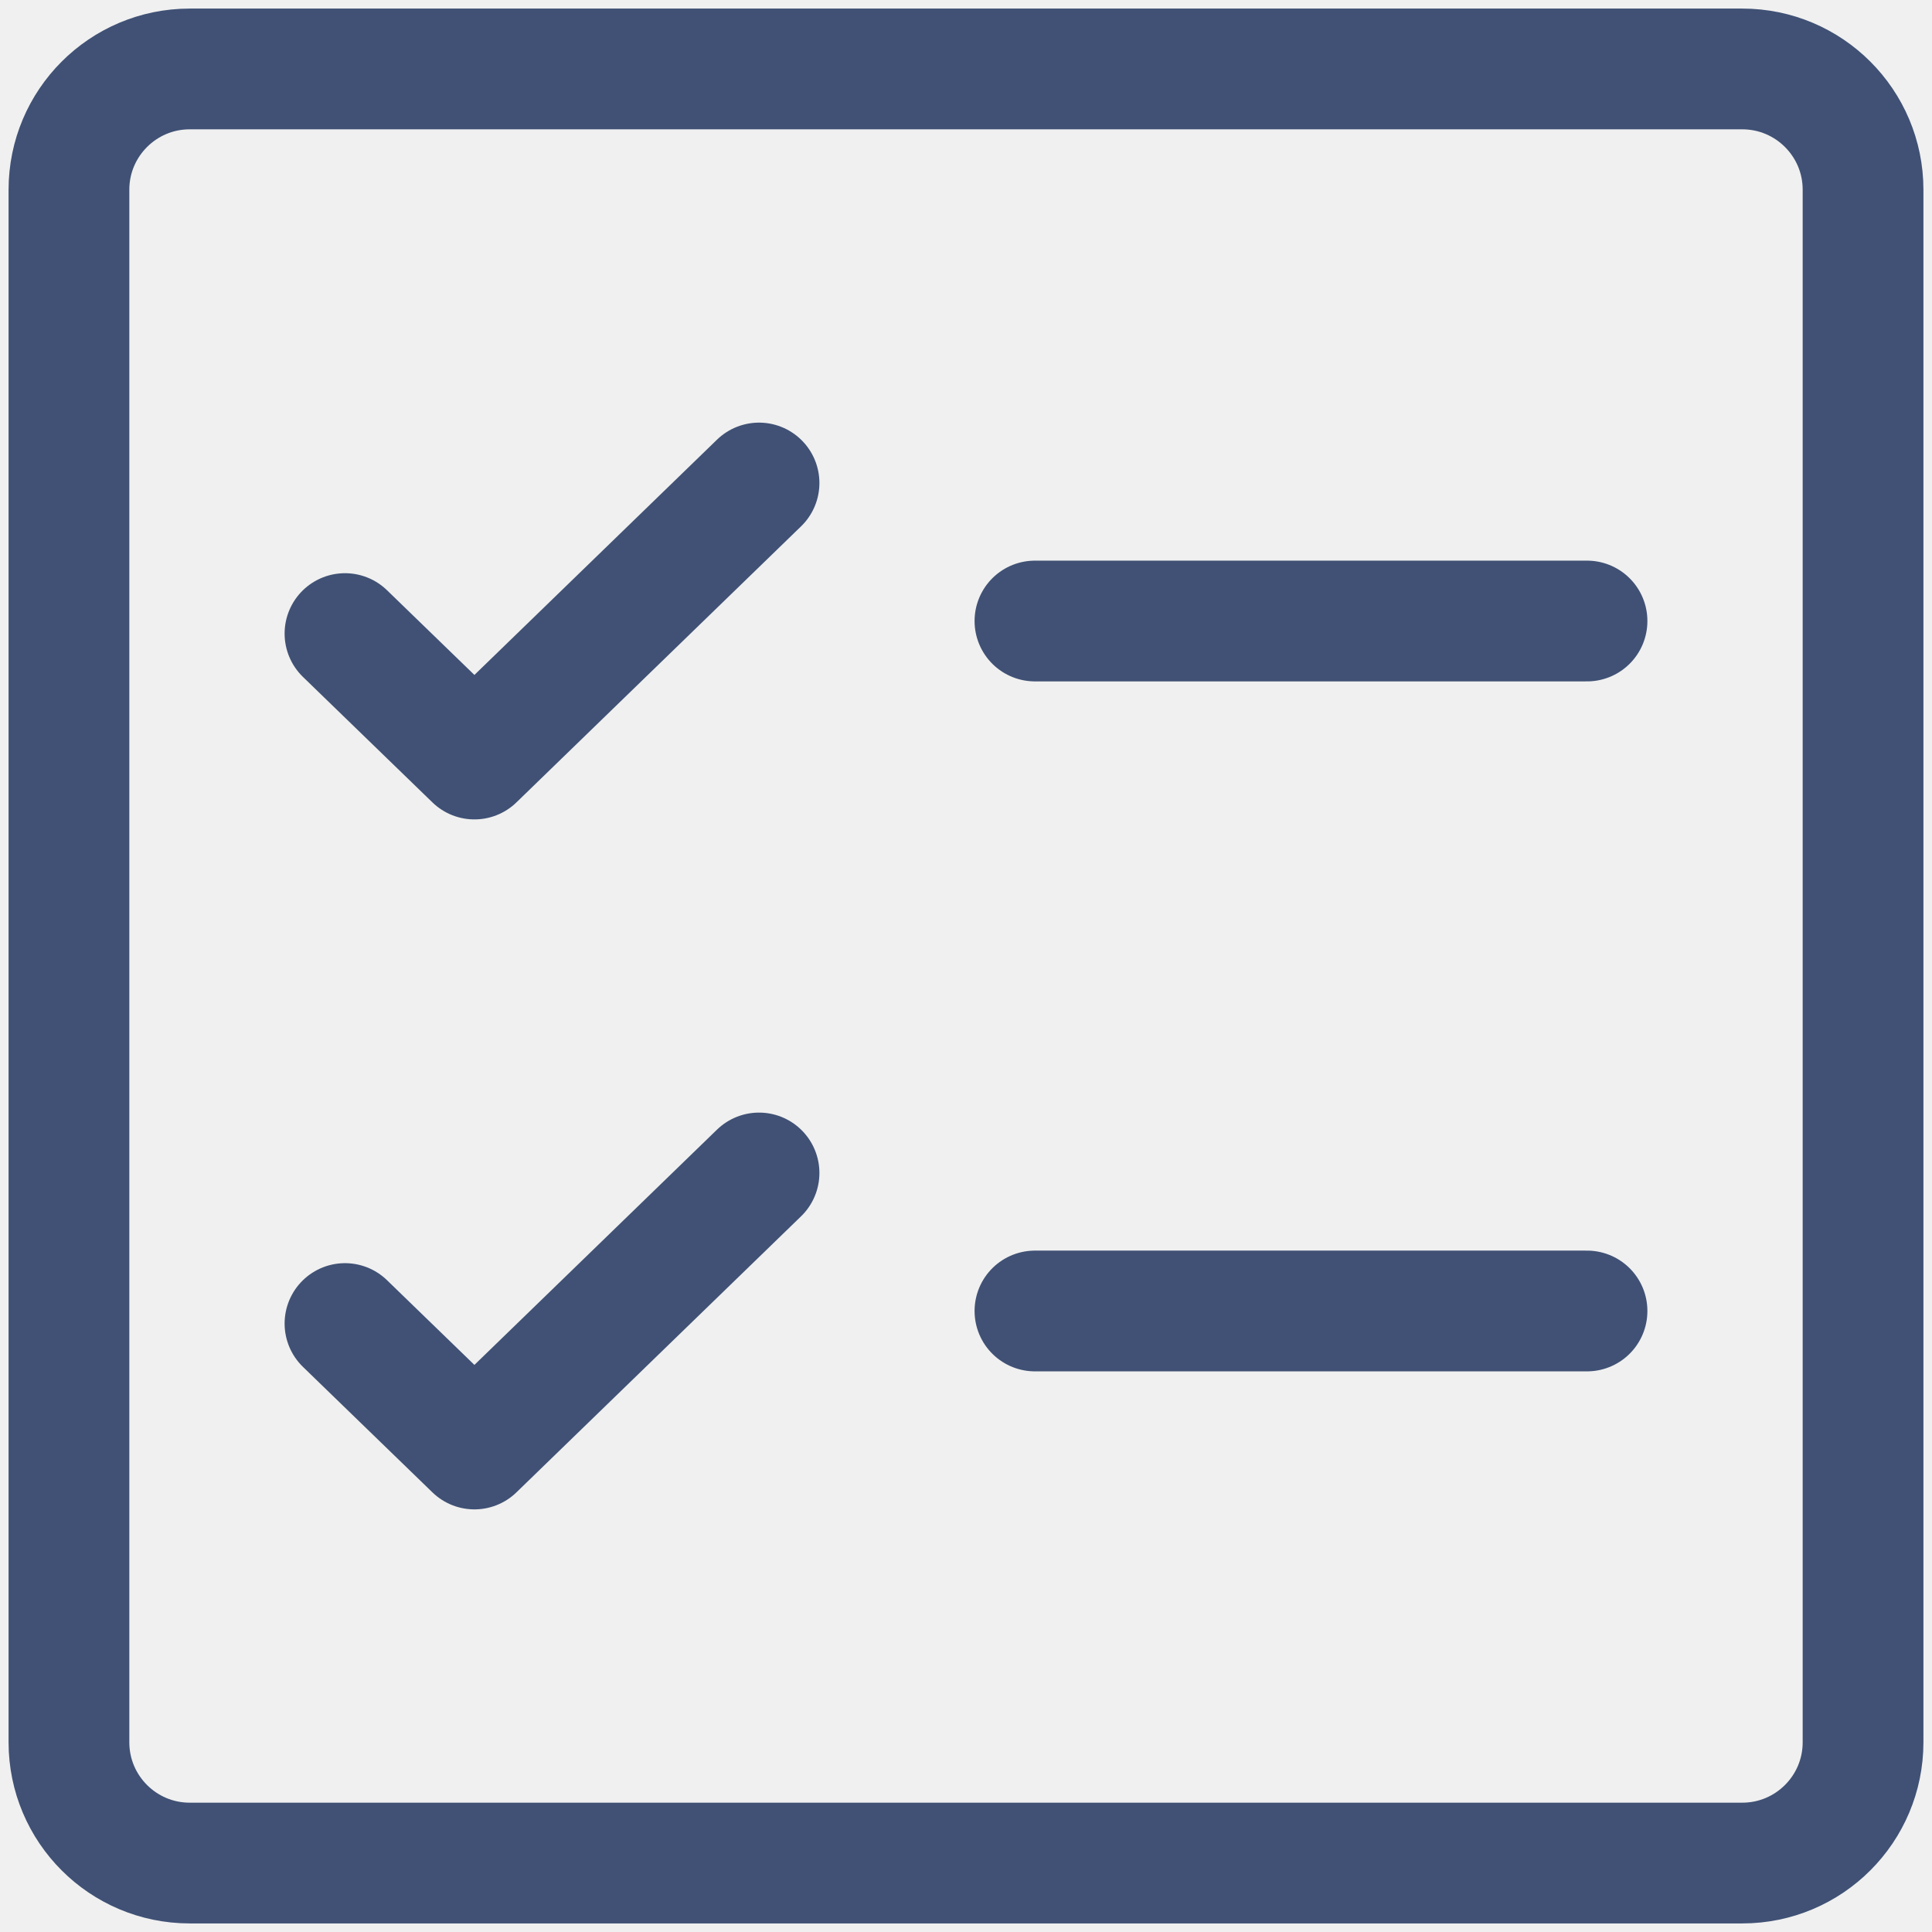
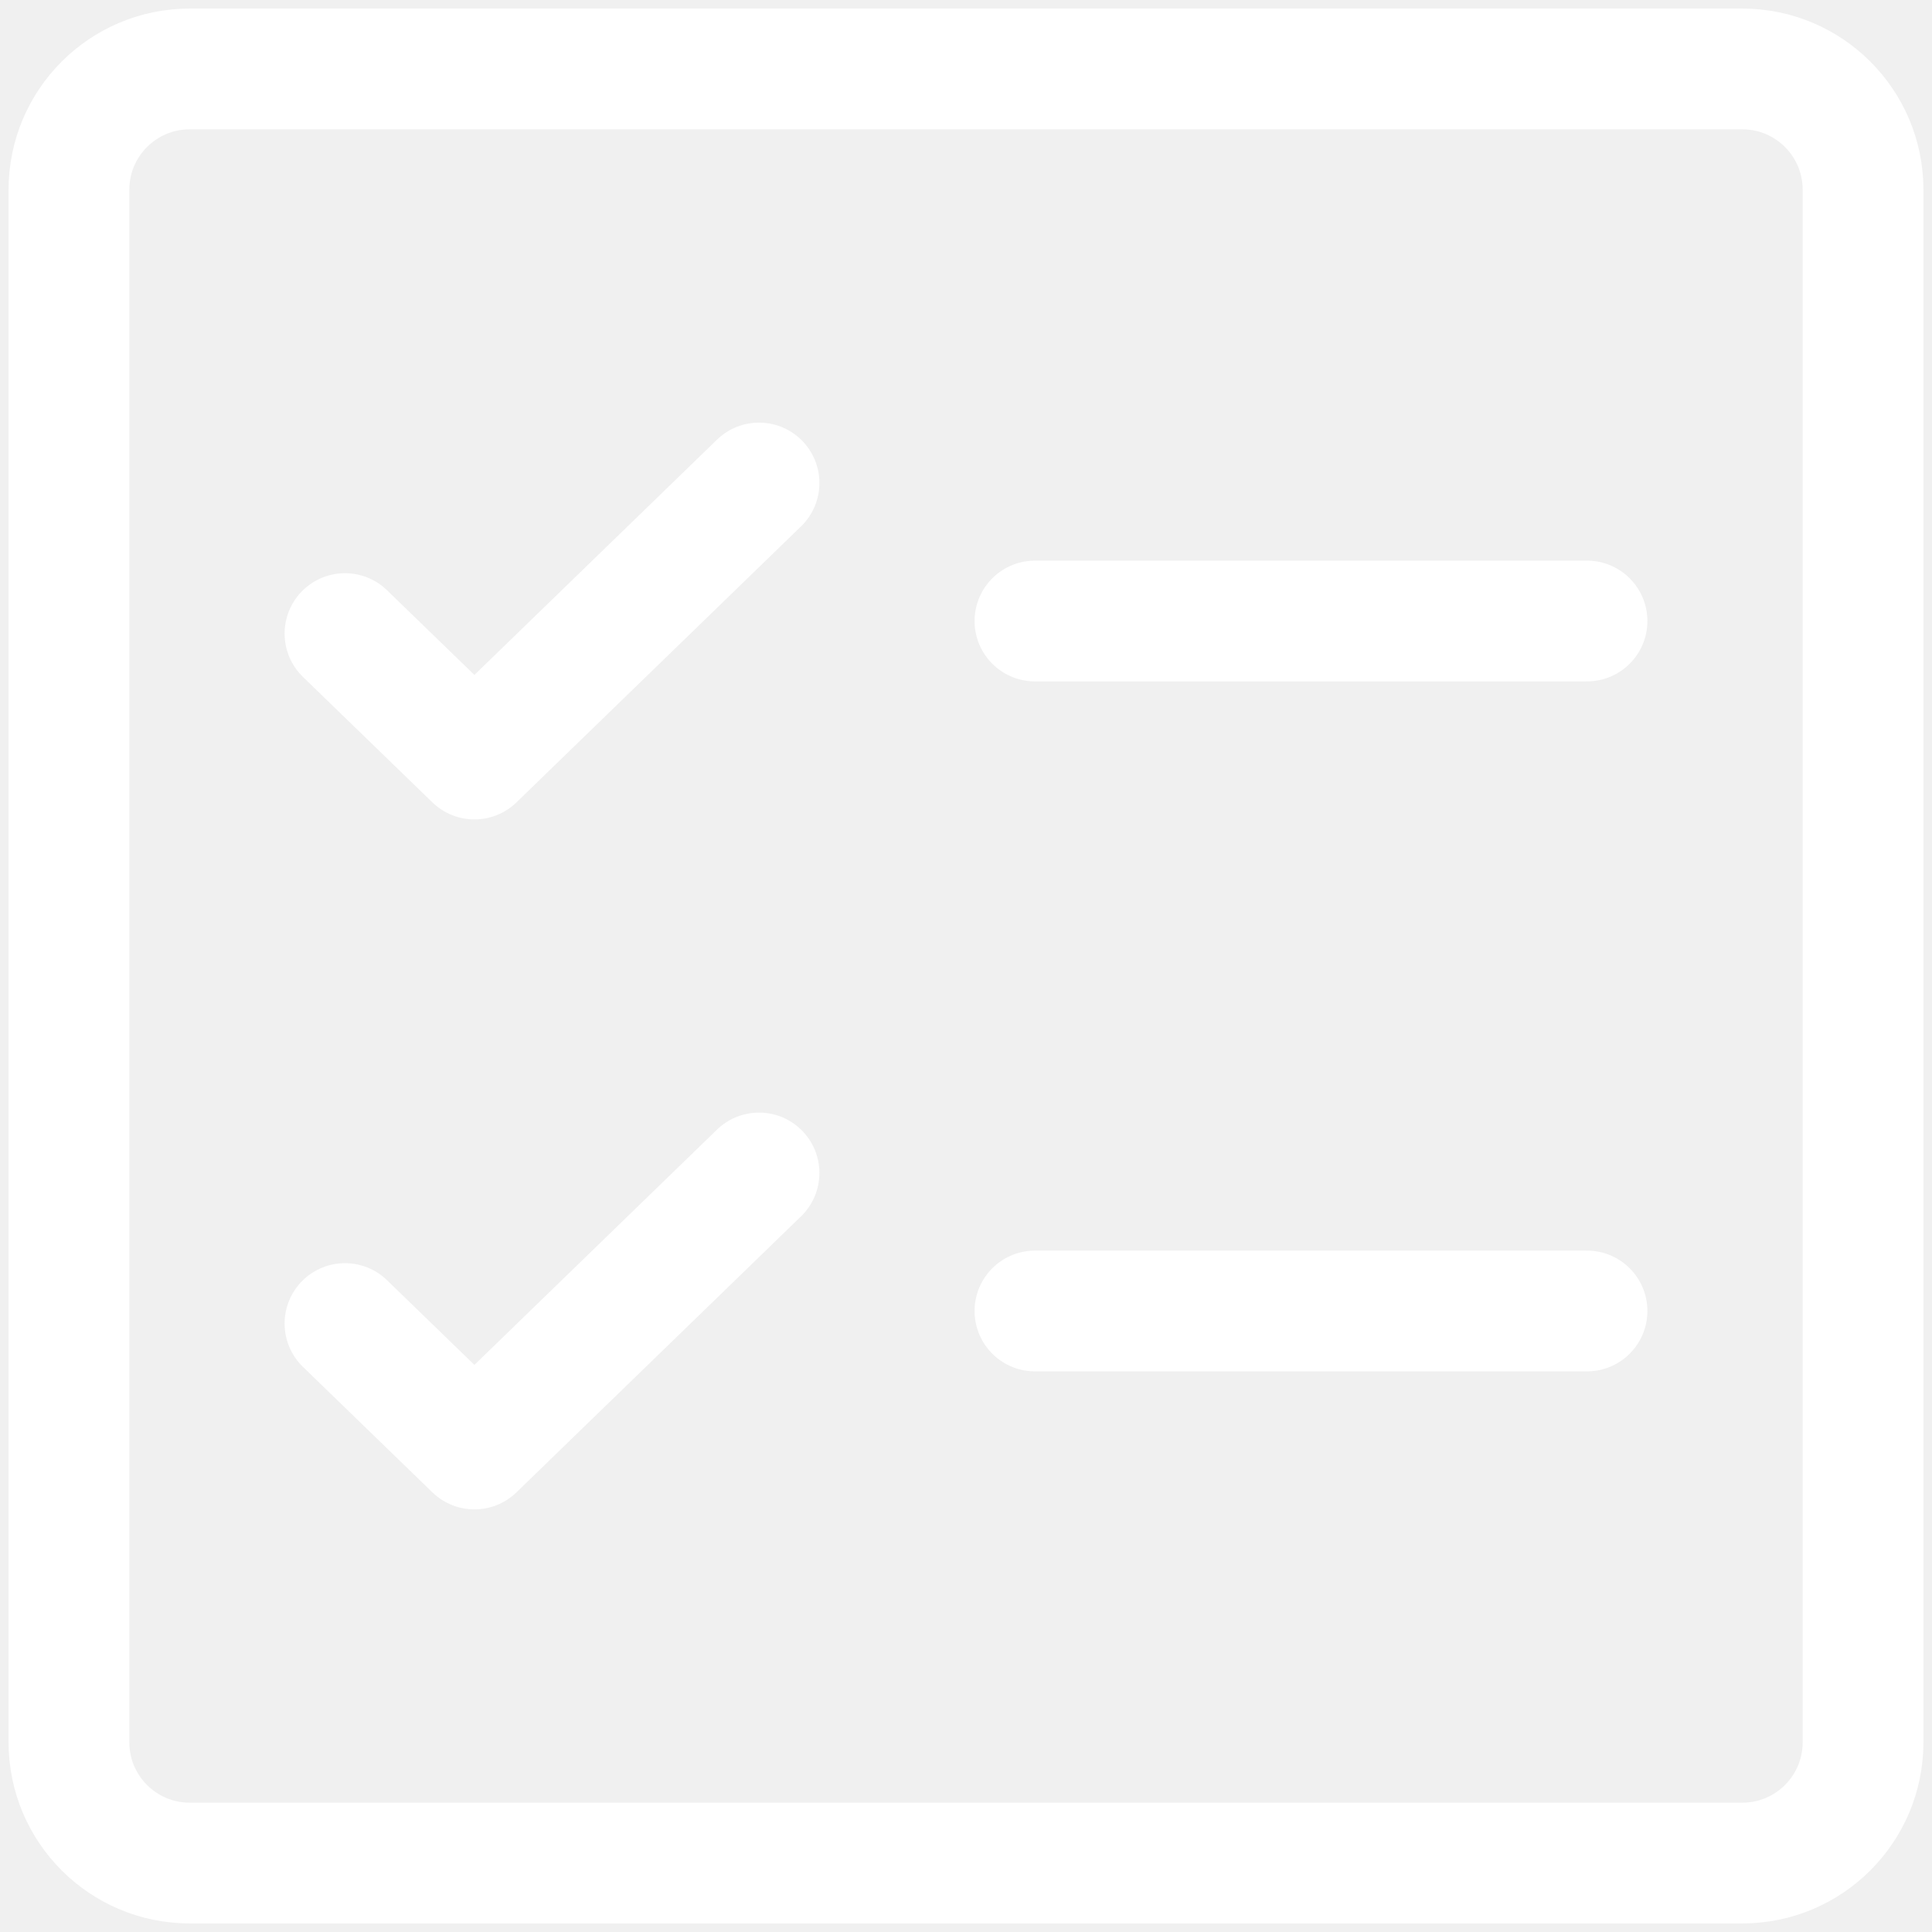
<svg xmlns="http://www.w3.org/2000/svg" width="16" height="16" viewBox="0 0 16 16" fill="none">
-   <g clip-path="url(#clip0_102_52)">
-     <path d="M8.571 5.143H10.857H13.143M8.571 10.857H10.857H13.143" stroke="#405175" stroke-linecap="round" stroke-linejoin="round" />
-     <path d="M2.857 5.247L3.929 6.286L6.286 4" stroke="#405175" stroke-linecap="round" stroke-linejoin="round" />
-     <path d="M2.857 10.961L3.929 12L6.286 9.714" stroke="#405175" stroke-linecap="round" stroke-linejoin="round" />
-     <path d="M14.429 0.571H1.571C1.019 0.571 0.571 1.019 0.571 1.571V14.429C0.571 14.981 1.019 15.429 1.571 15.429H14.429C14.981 15.429 15.429 14.981 15.429 14.429V1.571C15.429 1.019 14.981 0.571 14.429 0.571Z" stroke="#405175" stroke-linecap="round" stroke-linejoin="round" />
+   <g clip-path="url(#clip0_2_853)">
+     <path d="M8.571 5.143H10.857H13.143M8.571 10.857H10.857H13.143" stroke="white" stroke-linecap="round" stroke-linejoin="round" />
+     <path d="M2.857 5.247L3.929 6.286L6.286 4" stroke="white" stroke-linecap="round" stroke-linejoin="round" />
+     <path d="M2.857 10.961L3.929 12L6.286 9.714" stroke="white" stroke-linecap="round" stroke-linejoin="round" />
+     <path d="M14.429 0.571H1.571C1.019 0.571 0.571 1.019 0.571 1.571V14.429C0.571 14.981 1.019 15.429 1.571 15.429H14.429C14.981 15.429 15.429 14.981 15.429 14.429V1.571C15.429 1.019 14.981 0.571 14.429 0.571Z" stroke="white" stroke-linecap="round" stroke-linejoin="round" />
  </g>
  <defs>
-     <clipPath id="clip0_102_52">
+     <clipPath id="clip0_2_853">
      <rect width="16" height="16" fill="white" />
    </clipPath>
  </defs>
</svg>
